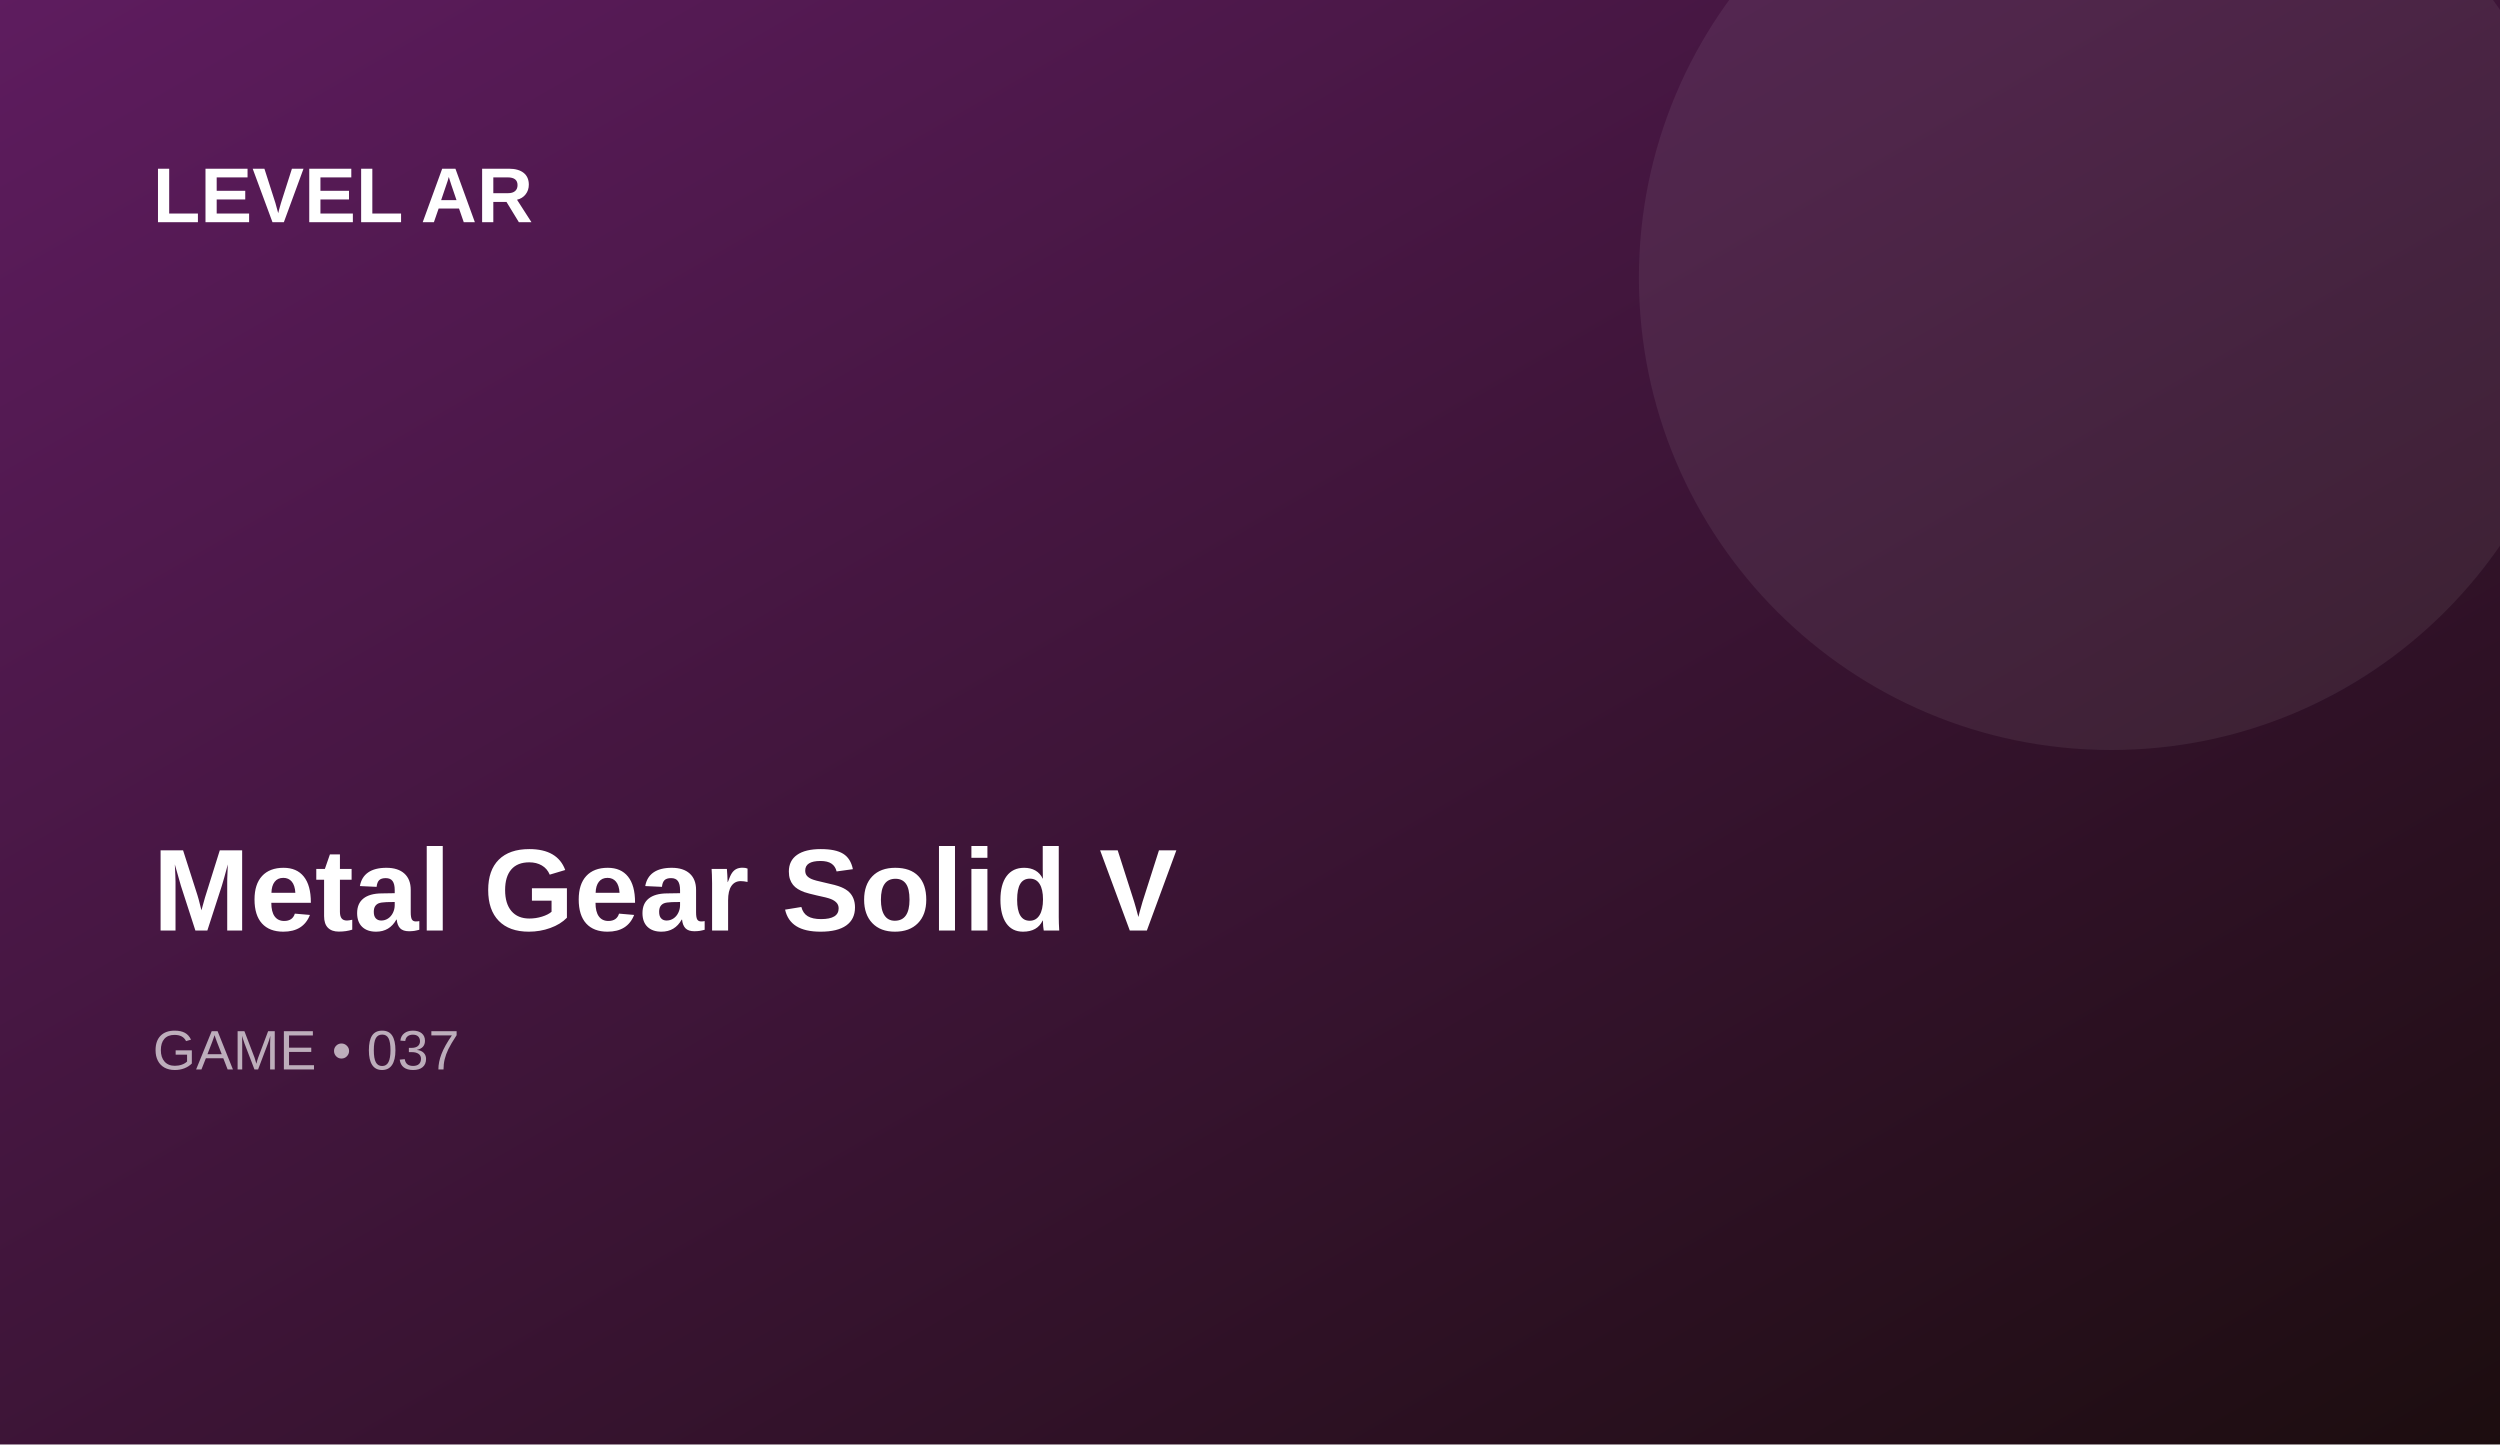
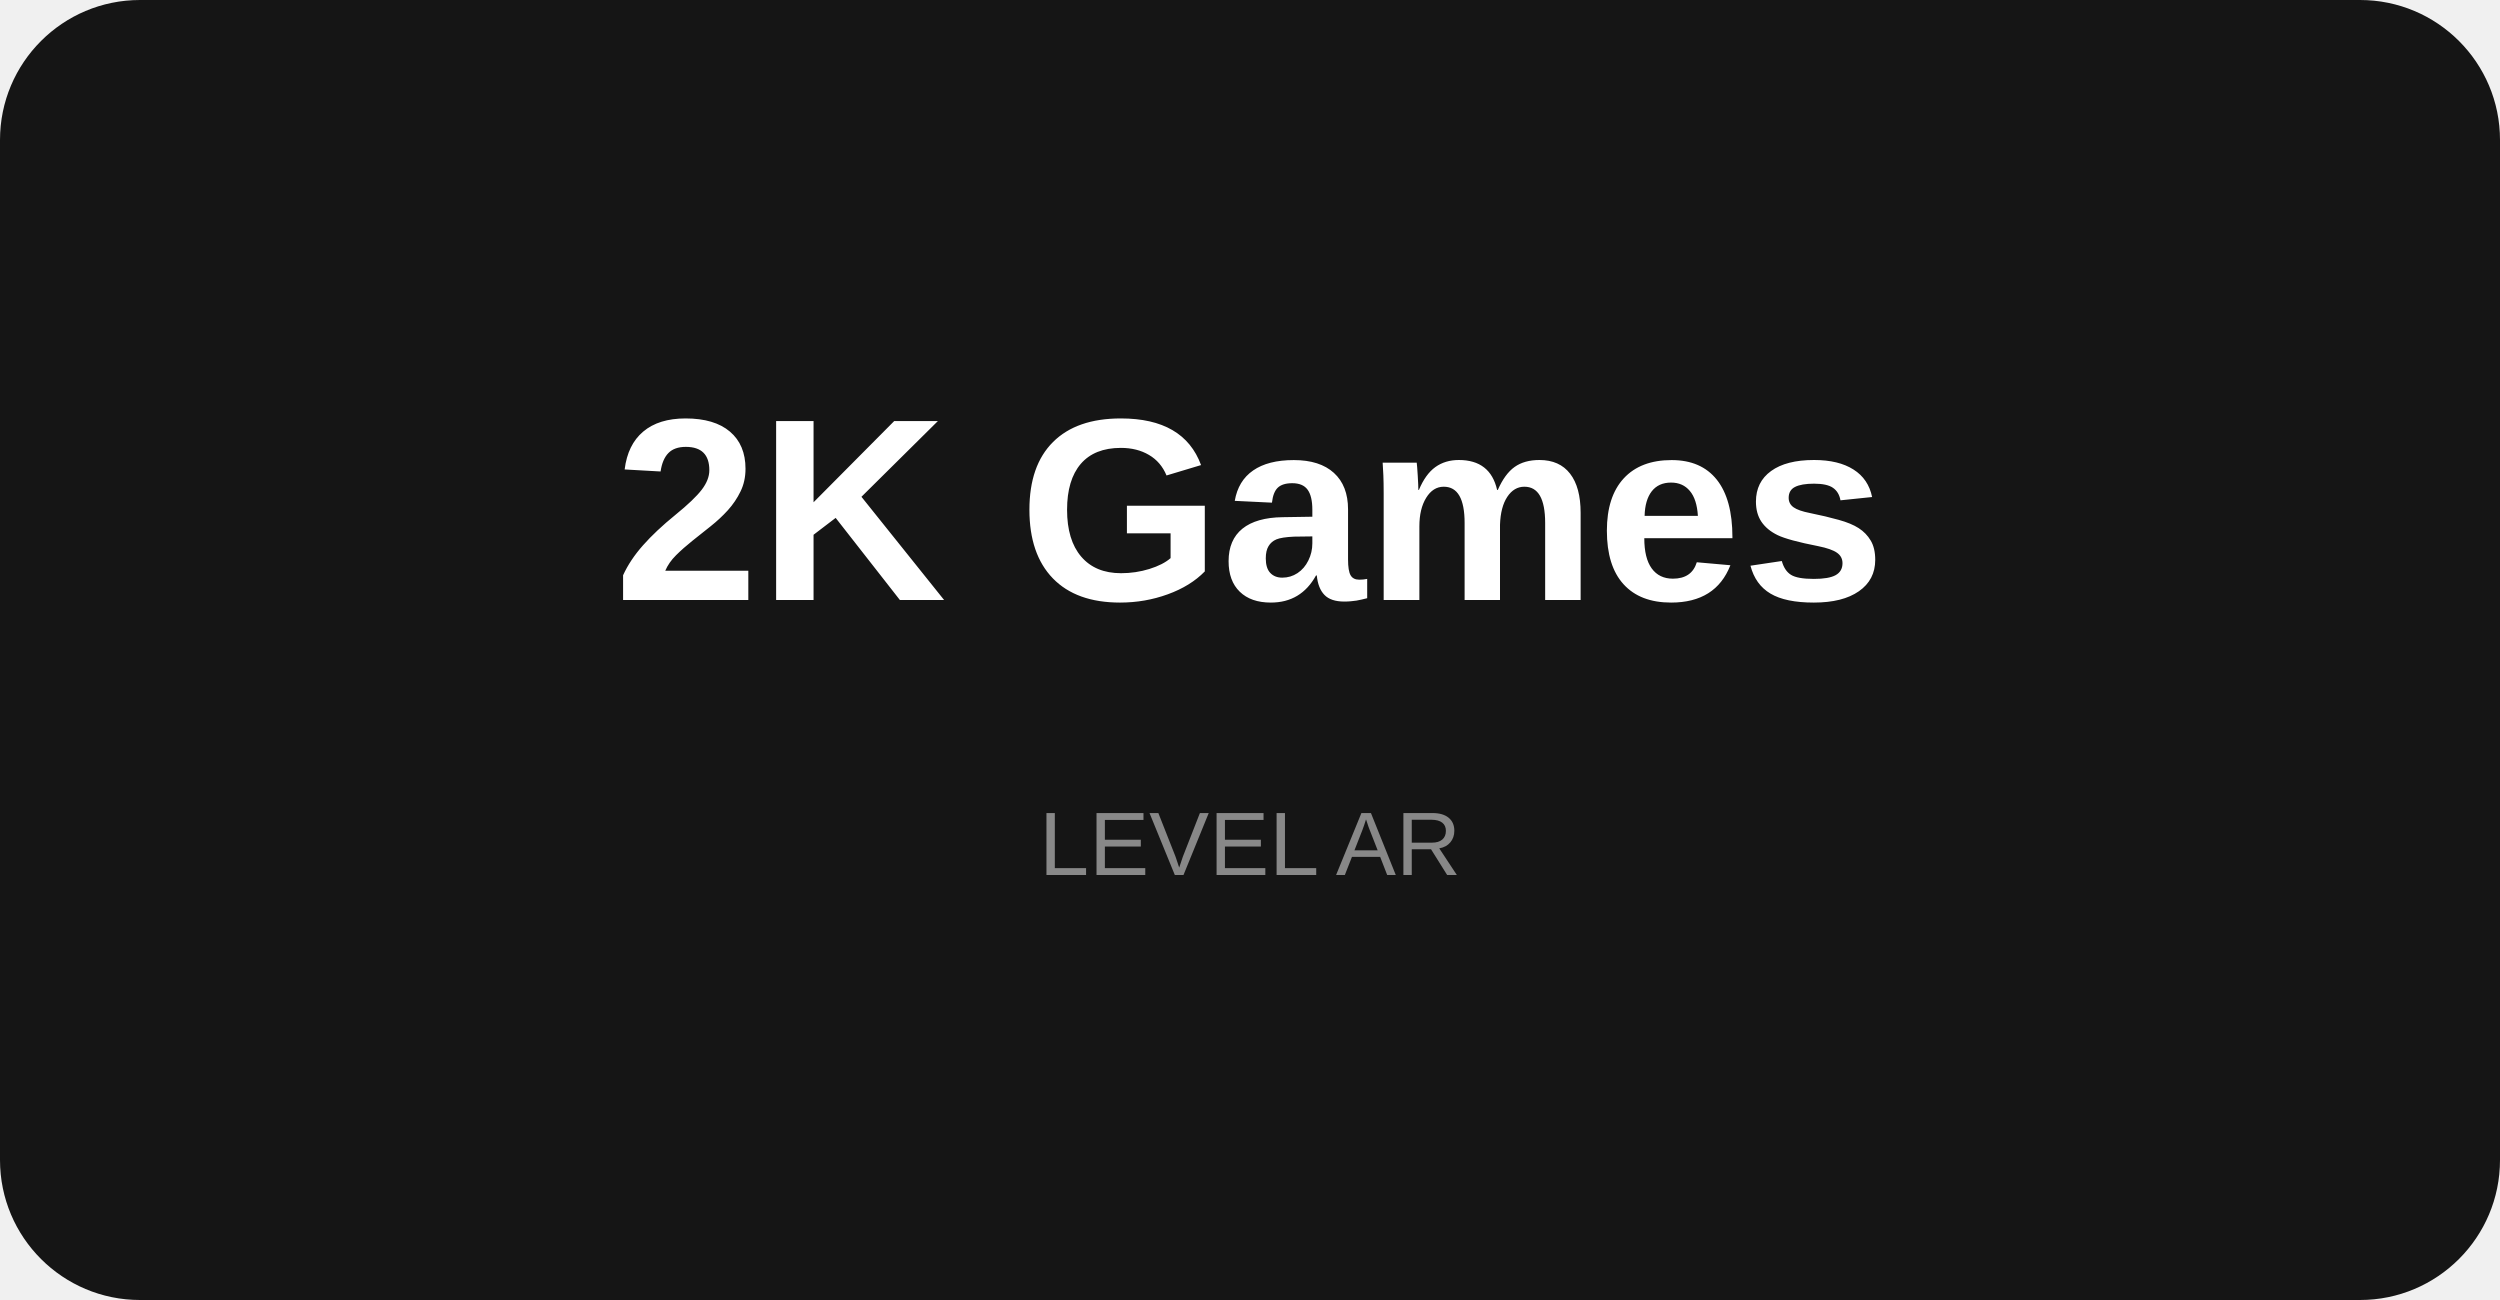
- <svg xmlns="http://www.w3.org/2000/svg" width="900" height="520" viewBox="0 0 900 520">
-   <defs>
-     <linearGradient id="g" x1="0" y1="0" x2="1" y2="1">
-       <stop stop-color="hsl(299,55%,24%)" />
-       <stop offset="1" stop-color="hsl(354,35%,8%)" />
-     </linearGradient>
-   </defs>
-   <rect width="900" height="520" fill="url(#g)" />
-   <circle cx="760" cy="100" r="170" fill="rgba(255,255,255,.07)" />
-   <text x="55" y="80" fill="#fff" font-family="Arial" font-size="28" font-weight="700">LEVEL AR</text>
-   <text x="55" y="335" fill="#fff" font-family="Arial" font-size="42" font-weight="900">Metal Gear Solid V</text>
-   <text x="55" y="385" fill="rgba(255,255,255,.65)" font-family="Arial" font-size="20">GAME • 037</text>
+ <svg xmlns="http://www.w3.org/2000/svg" width="500" height="260">
+   <rect width="500" height="260" rx="28" fill="#151515" />
+   <text x="250" y="120" text-anchor="middle" fill="#fff" font-family="Arial" font-size="52" font-weight="900">2K Games</text>
+   <text x="250" y="175" text-anchor="middle" fill="#888" font-family="Arial" font-size="18">LEVEL AR</text>
</svg>
